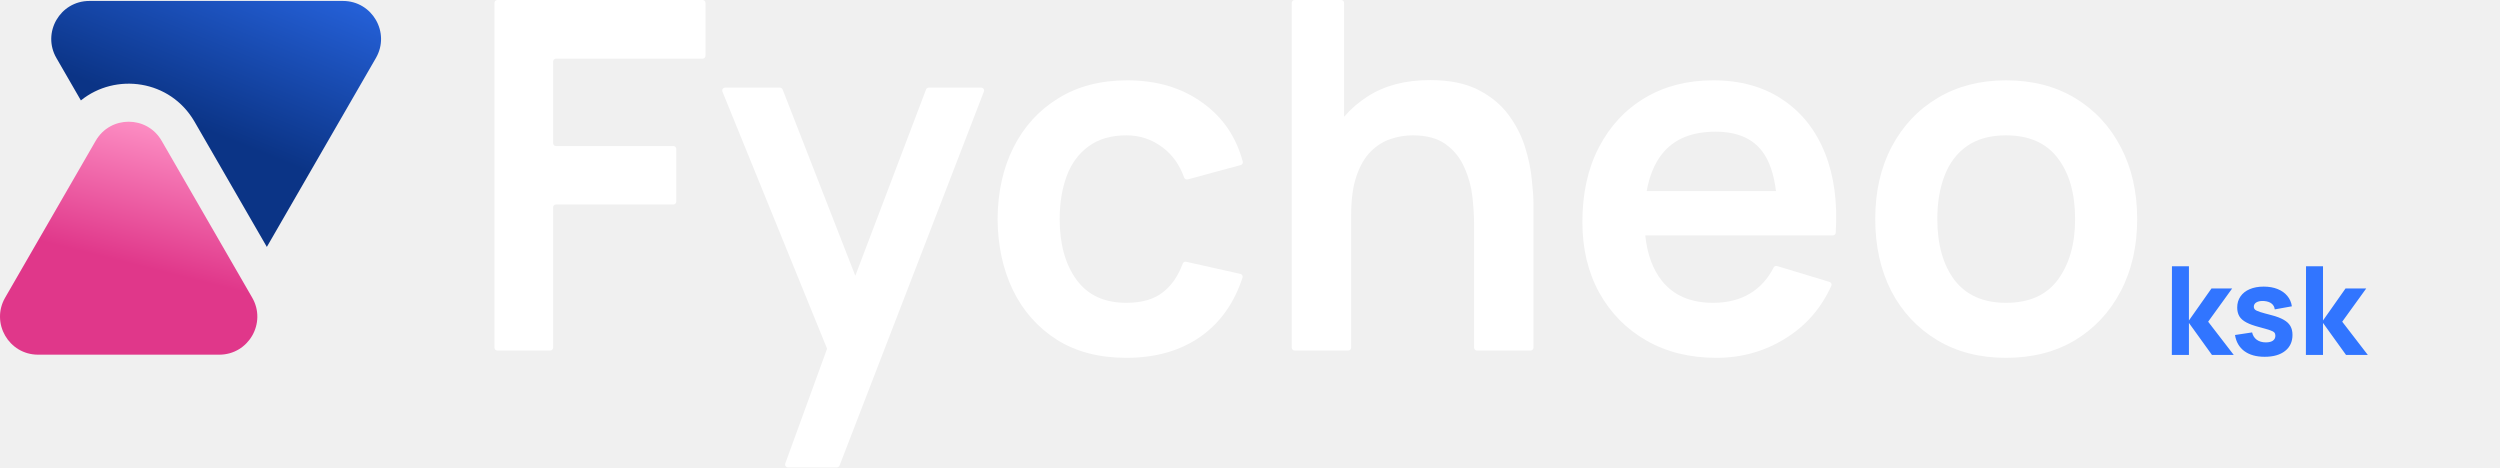
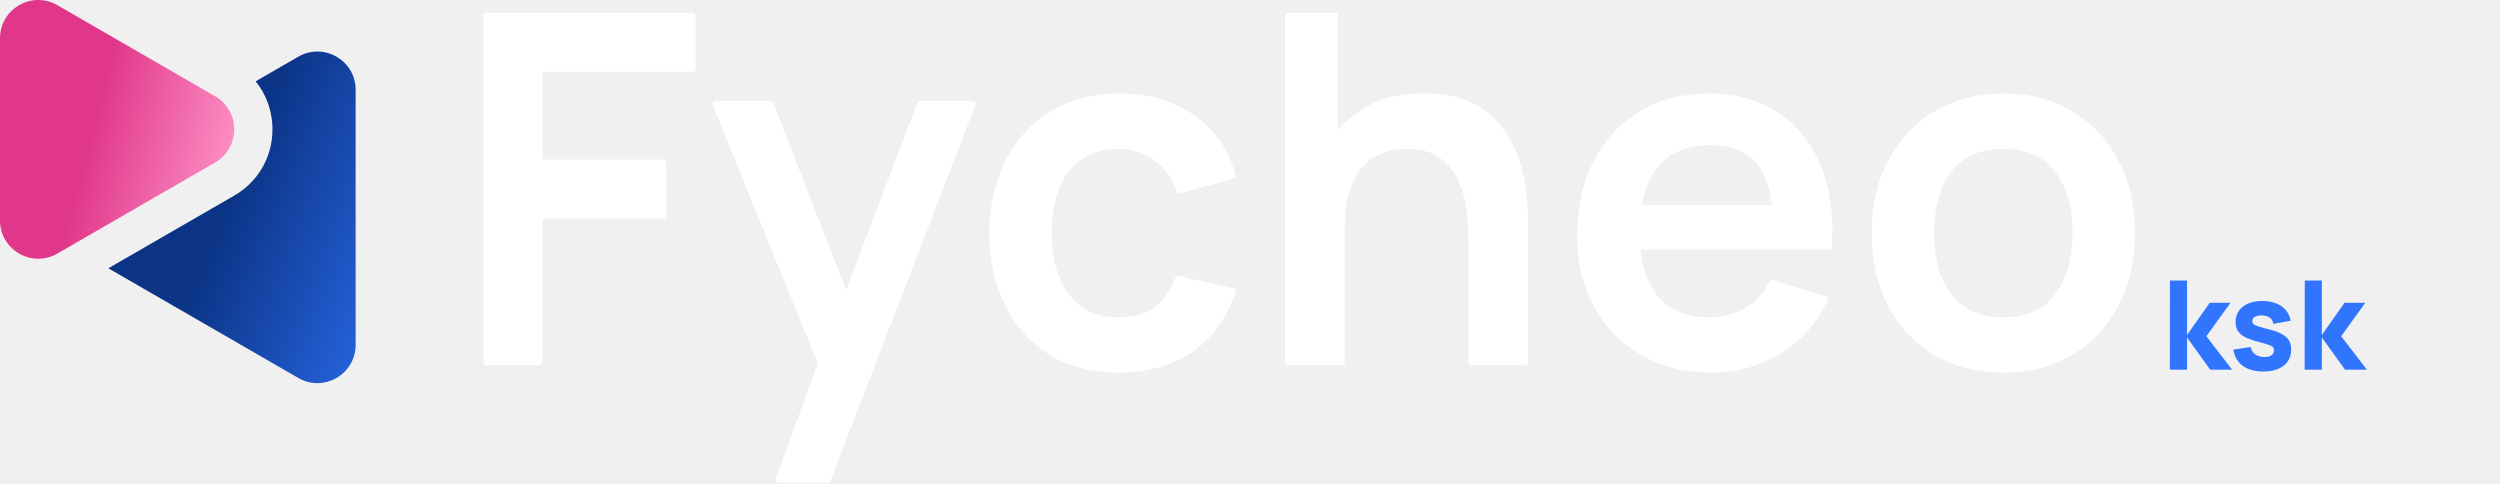
- <svg xmlns="http://www.w3.org/2000/svg" width="2599" height="486" viewBox="0 0 2599 486" fill="none">
-   <path d="M2257.83 369L2257.96 276.84H2275.62V333.16L2299.05 299.88H2320.55L2295.59 334.44L2322.22 369H2299.56L2275.62 335.72V369H2257.83ZM2354.34 370.92C2345.64 370.92 2338.6 368.957 2333.22 365.032C2327.89 361.064 2324.65 355.475 2323.5 348.264L2341.29 345.576C2342.01 348.819 2343.61 351.357 2346.09 353.192C2348.6 355.027 2351.78 355.944 2355.62 355.944C2358.78 355.944 2361.21 355.347 2362.92 354.152C2364.63 352.915 2365.48 351.208 2365.48 349.032C2365.48 347.667 2365.14 346.579 2364.46 345.768C2363.77 344.915 2362.24 344.083 2359.85 343.272C2357.5 342.461 2353.83 341.395 2348.84 340.072C2343.21 338.621 2338.71 337 2335.34 335.208C2331.96 333.416 2329.53 331.283 2328.04 328.808C2326.55 326.291 2325.8 323.261 2325.8 319.72C2325.8 315.283 2326.93 311.443 2329.19 308.2C2331.45 304.915 2334.63 302.397 2338.73 300.648C2342.87 298.856 2347.73 297.96 2353.32 297.96C2358.74 297.96 2363.54 298.792 2367.72 300.456C2371.9 302.12 2375.27 304.488 2377.83 307.56C2380.43 310.632 2382.03 314.259 2382.63 318.44L2364.84 321.64C2364.54 319.08 2363.43 317.053 2361.51 315.56C2359.59 314.067 2356.99 313.192 2353.7 312.936C2350.5 312.723 2347.92 313.149 2345.96 314.216C2344.04 315.283 2343.08 316.819 2343.08 318.824C2343.08 320.019 2343.48 321.021 2344.3 321.832C2345.15 322.643 2346.88 323.475 2349.48 324.328C2352.12 325.181 2356.14 326.291 2361.51 327.656C2366.76 329.021 2370.96 330.621 2374.12 332.456C2377.32 334.248 2379.64 336.424 2381.1 338.984C2382.55 341.501 2383.27 344.552 2383.27 348.136C2383.27 355.219 2380.71 360.787 2375.59 364.84C2370.47 368.893 2363.39 370.92 2354.34 370.92ZM2397.21 369L2397.34 276.84H2415V333.16L2438.42 299.88H2459.93L2434.97 334.44L2461.59 369H2438.94L2415 335.72V369H2397.21Z" fill="#3175FF" />
-   <path fill-rule="evenodd" clip-rule="evenodd" d="M2085.41 83.511C2112.91 83.511 2136.86 89.669 2157.28 101.984C2177.69 114.3 2193.55 131.339 2204.85 153.102C2216.16 174.696 2221.81 199.584 2221.81 227.759C2221.81 256.101 2216.07 281.155 2204.6 302.918C2193.3 324.511 2177.44 341.465 2157.03 353.78C2136.61 365.927 2112.74 372.002 2085.41 372.002C2058.08 372.002 2034.2 365.845 2013.79 353.529C1993.38 341.214 1977.52 324.257 1966.21 302.663C1955.08 280.9 1949.51 255.932 1949.51 227.759C1949.51 199.079 1955.25 173.939 1966.72 152.345C1978.19 130.75 1994.14 113.88 2014.55 101.733C2034.96 89.586 2058.58 83.511 2085.41 83.511ZM2085.41 140.703C2069.04 140.703 2055.55 144.416 2044.92 151.839C2034.46 159.094 2026.7 169.301 2021.64 182.46C2016.58 195.451 2014.04 210.551 2014.04 227.759C2014.05 254.245 2020.03 275.417 2032.01 291.275C2044.16 306.965 2061.96 314.811 2085.41 314.811C2109.7 314.811 2127.76 306.711 2139.56 290.515C2151.37 274.319 2157.28 253.4 2157.28 227.759C2157.28 201.272 2151.29 180.183 2139.31 164.493C2127.33 148.635 2109.36 140.703 2085.41 140.703Z" fill="white" />
-   <path fill-rule="evenodd" clip-rule="evenodd" d="M1780.94 83.511C1809.28 83.511 1833.33 90.174 1853.07 103.502C1872.97 116.661 1887.73 135.306 1897.35 159.431C1906.69 182.868 1910.38 210.366 1908.42 241.924C1908.32 243.494 1907.01 244.71 1905.44 244.71H1710.42C1712.46 264.335 1718.26 280.111 1727.8 292.036C1739.94 307.22 1757.66 314.811 1780.94 314.811C1795.96 314.811 1808.86 311.52 1819.66 304.941C1829.94 298.614 1838 289.691 1843.83 278.175C1844.5 276.844 1846.02 276.158 1847.45 276.59L1902 293.092C1903.7 293.608 1904.59 295.496 1903.85 297.122C1893.37 320.283 1877.62 338.412 1856.61 351.506C1834.84 365.171 1810.8 372.002 1784.48 372.002C1756.82 372.002 1732.52 366.013 1711.6 354.035C1690.68 342.057 1674.32 325.438 1662.51 304.18C1650.87 282.923 1645.05 258.461 1645.05 230.794C1645.05 200.932 1650.78 175.034 1662.25 153.102C1673.73 131.001 1689.67 113.88 1710.08 101.733C1730.5 89.586 1754.12 83.511 1780.94 83.511ZM1783.47 136.907C1758.5 136.907 1739.94 144.667 1727.8 160.188C1719.99 170.05 1714.7 182.874 1711.91 198.655H1846.32C1844.12 180.863 1839.37 167.114 1832.06 157.407C1821.77 143.742 1805.57 136.907 1783.47 136.907Z" fill="white" />
-   <path d="M1397.31 121.427C1404.28 113.244 1412.47 106.175 1421.86 100.216C1439.4 88.912 1461 83.26 1486.64 83.26C1506.88 83.26 1523.59 86.633 1536.75 93.381C1549.91 100.129 1560.37 108.735 1568.13 119.195C1575.89 129.654 1581.63 140.787 1585.34 152.596C1589.05 164.406 1591.41 175.627 1592.42 186.256C1593.6 196.715 1594.19 205.236 1594.19 211.815V361.411C1594.19 363.068 1592.85 364.411 1591.19 364.411H1535.44C1533.79 364.411 1532.44 363.068 1532.44 361.411V232.817C1532.44 224.214 1531.86 214.682 1530.67 204.223C1529.49 193.763 1526.71 183.724 1522.32 174.108C1518.1 164.323 1511.69 156.309 1503.09 150.067C1494.65 143.825 1483.18 140.703 1468.67 140.703C1460.91 140.703 1453.24 141.968 1445.65 144.499C1438.05 147.029 1431.14 151.417 1424.89 157.658C1418.82 163.732 1413.93 172.169 1410.22 182.966C1406.51 193.595 1404.65 207.261 1404.65 223.963V361.411C1404.65 363.068 1403.31 364.411 1401.65 364.411H1345.9C1344.24 364.411 1342.9 363.068 1342.9 361.411V3C1342.9 1.343 1344.24 0 1345.9 0H1394.31C1395.97 0 1397.31 1.343 1397.31 3V121.427Z" fill="white" />
-   <path d="M1171.73 83.511C1202.77 83.511 1229.01 91.357 1250.44 107.047C1271.27 122.02 1285.11 142.333 1291.97 167.983C1292.39 169.555 1291.44 171.157 1289.87 171.583L1234.73 186.519C1233.18 186.938 1231.58 186.066 1231.04 184.557C1226.25 171.181 1218.71 160.694 1208.43 153.102C1197.46 144.836 1184.98 140.703 1170.97 140.703C1155.12 140.703 1142.04 144.498 1131.75 152.09C1121.46 159.513 1113.86 169.807 1108.97 182.966C1104.08 196.125 1101.64 211.057 1101.64 227.759C1101.64 253.739 1107.46 274.743 1119.1 290.77C1130.74 306.796 1148.03 314.811 1170.97 314.811C1187.17 314.811 1199.91 311.097 1209.18 303.674C1218.05 296.708 1224.84 286.844 1229.55 274.082C1230.08 272.642 1231.58 271.79 1233.08 272.125L1289.54 284.751C1291.24 285.132 1292.27 286.882 1291.73 288.541C1283.15 314.88 1268.71 335.278 1248.41 349.734C1227.32 364.58 1201.51 372.002 1170.97 372.002C1142.8 372.002 1118.76 365.759 1098.85 353.274C1078.94 340.621 1063.68 323.414 1053.05 301.651C1042.59 279.888 1037.27 255.257 1037.1 227.759C1037.27 199.753 1042.76 174.951 1053.55 153.357C1064.52 131.594 1080.04 114.555 1100.11 102.239C1120.19 89.755 1144.06 83.511 1171.73 83.511Z" fill="white" />
-   <path d="M889.183 286.688L962.708 93.038C963.15 91.873 964.266 91.103 965.512 91.103H1020.06C1022.16 91.103 1023.61 93.217 1022.86 95.183L872.826 483.96C872.379 485.117 871.267 485.88 870.027 485.88H819.179C817.096 485.88 815.647 483.81 816.36 481.853L859.836 362.503L751.035 95.234C750.232 93.261 751.683 91.103 753.813 91.103H810.82C812.056 91.103 813.165 91.861 813.615 93.012L889.183 286.688Z" fill="white" />
-   <path d="M733.44 57.987C733.44 59.644 732.097 60.987 730.44 60.987H578.021C576.364 60.987 575.021 62.331 575.021 63.987V148.839C575.021 150.496 576.364 151.839 578.021 151.839H700.07C701.727 151.839 703.07 153.182 703.07 154.839V209.572C703.07 211.229 701.727 212.572 700.07 212.572H578.021C576.364 212.572 575.021 213.915 575.021 215.572V361.411C575.021 363.068 573.678 364.411 572.021 364.411H517.034C515.377 364.411 514.034 363.068 514.034 361.411V3C514.034 1.343 515.377 0 517.034 0H730.44C732.097 0 733.44 1.343 733.44 3V57.987Z" fill="white" />
-   <path d="M99.526 146.302C114.746 119.941 152.794 119.941 168.013 146.302L262.183 309.409C277.402 335.769 258.378 368.72 227.94 368.72H39.6C9.161 368.72 -9.863 335.769 5.356 309.409L99.526 146.302Z" fill="url(#paint0_linear_918_385)" />
-   <path d="M356.553 0.989C386.991 0.989 406.015 33.94 390.797 60.3L277.406 256.696L202.255 126.531C176.937 82.681 120.041 75.308 84.095 104.401L58.633 60.3C43.414 33.94 62.438 0.989 92.876 0.989H356.553Z" fill="url(#paint1_linear_918_385)" />
+ <svg xmlns="http://www.w3.org/2000/svg" width="2585" height="500" viewBox="0 0 2585 500" fill="none">
+   <path d="M2243.62 382.222L2243.75 290.062H2261.41V346.382L2284.84 313.102H2306.34L2281.38 347.662L2308.01 382.222H2285.35L2261.41 348.942V382.222H2243.62ZM2340.13 384.142C2331.43 384.142 2324.39 382.179 2319.01 378.254C2313.68 374.286 2310.44 368.697 2309.28 361.486L2327.08 358.798C2327.8 362.041 2329.4 364.579 2331.88 366.414C2334.39 368.249 2337.57 369.166 2341.41 369.166C2344.57 369.166 2347 368.569 2348.71 367.374C2350.42 366.137 2351.27 364.43 2351.27 362.254C2351.27 360.889 2350.93 359.801 2350.24 358.99C2349.56 358.137 2348.03 357.305 2345.64 356.494C2343.29 355.683 2339.62 354.617 2334.63 353.294C2329 351.843 2324.5 350.222 2321.12 348.43C2317.75 346.638 2315.32 344.505 2313.83 342.03C2312.34 339.513 2311.59 336.483 2311.59 332.942C2311.59 328.505 2312.72 324.665 2314.98 321.422C2317.24 318.137 2320.42 315.619 2324.52 313.87C2328.66 312.078 2333.52 311.182 2339.11 311.182C2344.53 311.182 2349.33 312.014 2353.51 313.678C2357.69 315.342 2361.06 317.71 2363.62 320.782C2366.22 323.854 2367.82 327.481 2368.42 331.662L2350.63 334.862C2350.33 332.302 2349.22 330.275 2347.3 328.782C2345.38 327.289 2342.78 326.414 2339.49 326.158C2336.29 325.945 2333.71 326.371 2331.75 327.438C2329.83 328.505 2328.87 330.041 2328.87 332.046C2328.87 333.241 2329.27 334.243 2330.08 335.054C2330.94 335.865 2332.67 336.697 2335.27 337.55C2337.91 338.403 2341.92 339.513 2347.3 340.878C2352.55 342.243 2356.75 343.843 2359.91 345.678C2363.11 347.47 2365.43 349.646 2366.88 352.206C2368.34 354.723 2369.06 357.774 2369.06 361.358C2369.06 368.441 2366.5 374.009 2361.38 378.062C2356.26 382.115 2349.18 384.142 2340.13 384.142ZM2383 382.222L2383.12 290.062H2400.79V346.382L2424.21 313.102H2445.72L2420.76 347.662L2447.38 382.222H2424.72L2400.79 348.942V382.222H2383Z" fill="#3175FF" />
+   <path fill-rule="evenodd" clip-rule="evenodd" d="M2071.19 96.733C2098.69 96.733 2122.65 102.891 2143.06 115.206C2163.48 127.522 2179.34 144.561 2190.64 166.324C2201.94 187.918 2207.6 212.806 2207.6 240.981C2207.6 269.323 2201.86 294.377 2190.39 316.139C2179.08 337.733 2163.22 354.687 2142.81 367.002C2122.4 379.149 2098.53 385.224 2071.19 385.224C2043.86 385.224 2019.99 379.067 1999.58 366.751C1979.16 354.436 1963.3 337.479 1952 315.885C1940.87 294.122 1935.3 269.154 1935.3 240.981C1935.3 212.301 1941.03 187.161 1952.51 165.567C1963.98 143.972 1979.92 127.102 2000.34 114.955C2020.75 102.808 2044.37 96.733 2071.19 96.733ZM2071.19 153.925C2054.83 153.925 2041.33 157.638 2030.7 165.061C2020.24 172.315 2012.48 182.523 2007.42 195.682C2002.36 208.672 1999.83 223.773 1999.83 240.981C1999.83 267.467 2005.82 288.639 2017.8 304.497C2029.95 320.187 2047.74 328.033 2071.19 328.033C2095.49 328.033 2113.54 319.932 2125.35 303.737C2137.16 287.541 2143.06 266.622 2143.06 240.981C2143.06 214.494 2137.07 193.405 2125.1 177.715C2113.12 161.856 2095.15 153.925 2071.19 153.925Z" fill="white" />
+   <path fill-rule="evenodd" clip-rule="evenodd" d="M1766.73 96.733C1795.07 96.733 1819.11 103.396 1838.85 116.724C1858.76 129.883 1873.52 148.527 1883.14 172.653C1892.48 196.09 1896.17 223.588 1894.2 255.146C1894.11 256.716 1892.8 257.932 1891.23 257.932H1696.2C1698.25 277.557 1704.04 293.333 1713.58 305.258C1725.73 320.442 1743.45 328.033 1766.73 328.033C1781.74 328.033 1794.65 324.742 1805.45 318.163C1815.73 311.836 1823.78 302.913 1829.61 291.397C1830.29 290.066 1831.81 289.38 1833.24 289.812L1887.78 306.314C1889.49 306.83 1890.37 308.718 1889.64 310.344C1879.16 333.505 1863.41 351.634 1842.39 364.728C1820.63 378.393 1796.59 385.224 1770.27 385.224C1742.6 385.224 1718.31 379.235 1697.39 367.257C1676.47 355.279 1660.1 338.659 1648.29 317.402C1636.65 296.145 1630.83 271.683 1630.83 244.016C1630.83 214.154 1636.57 188.256 1648.04 166.324C1659.51 144.223 1675.46 127.102 1695.87 114.955C1716.29 102.808 1739.9 96.733 1766.73 96.733ZM1769.26 150.129C1744.29 150.129 1725.73 157.889 1713.58 173.409C1705.78 183.272 1700.49 196.096 1697.7 211.877H1832.11C1829.91 194.085 1825.16 180.336 1817.85 170.629C1807.56 156.964 1791.36 150.129 1769.26 150.129Z" fill="white" />
+   <path d="M1383.1 134.648C1390.07 126.466 1398.25 119.397 1407.64 113.438C1425.19 102.134 1446.78 96.482 1472.43 96.482C1492.67 96.482 1509.38 99.855 1522.54 106.603C1535.69 113.351 1546.15 121.957 1553.91 132.417C1561.67 142.876 1567.41 154.009 1571.12 165.818C1574.84 177.628 1577.2 188.849 1578.21 199.478C1579.39 209.937 1579.98 218.457 1579.98 225.037V374.633C1579.98 376.29 1578.64 377.633 1576.98 377.633H1521.23C1519.57 377.633 1518.23 376.29 1518.23 374.633V246.039C1518.23 237.436 1517.64 227.904 1516.46 217.445C1515.28 206.985 1512.5 196.946 1508.11 187.33C1503.89 177.545 1497.48 169.531 1488.88 163.289C1480.44 157.047 1468.97 153.925 1454.46 153.925C1446.7 153.925 1439.02 155.19 1431.43 157.72C1423.84 160.251 1416.92 164.639 1410.68 170.88C1404.61 176.954 1399.72 185.391 1396 196.188C1392.29 206.817 1390.44 220.483 1390.44 237.185V374.633C1390.44 376.29 1389.09 377.633 1387.44 377.633H1331.69C1330.03 377.633 1328.69 376.29 1328.69 374.633V16.222C1328.69 14.565 1330.03 13.222 1331.69 13.222H1380.1C1381.75 13.222 1383.1 14.565 1383.1 16.222V134.648Z" fill="white" />
+   <path d="M1157.52 96.733C1188.56 96.733 1214.8 104.579 1236.22 120.268C1257.06 135.242 1270.9 155.554 1277.76 181.205C1278.18 182.777 1277.23 184.379 1275.66 184.805L1220.51 199.741C1218.97 200.16 1217.37 199.288 1216.83 197.779C1212.03 184.403 1204.5 173.916 1194.21 166.324C1183.25 158.058 1170.76 153.925 1156.76 153.925C1140.9 153.925 1127.83 157.72 1117.53 165.312C1107.24 172.735 1099.65 183.029 1094.76 196.188C1089.87 209.347 1087.42 224.279 1087.42 240.981C1087.42 266.961 1093.24 287.965 1104.88 303.991C1116.52 320.018 1133.82 328.033 1156.76 328.033C1172.96 328.032 1185.69 324.319 1194.97 316.896C1203.84 309.93 1210.63 300.065 1215.33 287.303C1215.86 285.864 1217.37 285.012 1218.87 285.347L1275.33 297.973C1277.03 298.354 1278.05 300.104 1277.51 301.763C1268.94 328.102 1254.5 348.5 1234.2 362.955C1213.11 377.802 1187.3 385.224 1156.76 385.224C1128.59 385.224 1104.55 378.981 1084.64 366.496C1064.73 353.843 1049.46 336.636 1038.83 314.873C1028.37 293.11 1023.06 268.479 1022.89 240.981C1023.06 212.975 1028.54 188.173 1039.34 166.579C1050.31 144.816 1065.83 127.777 1085.9 115.461C1105.98 102.977 1129.85 96.733 1157.52 96.733Z" fill="white" />
+   <path d="M874.97 299.91L948.495 106.26C948.937 105.095 950.053 104.325 951.299 104.325H1005.84C1007.95 104.325 1009.4 106.439 1008.64 108.405L858.613 497.182C858.166 498.339 857.054 499.102 855.814 499.102H804.966C802.883 499.102 801.434 497.032 802.147 495.075L845.623 375.725L736.822 108.456C736.019 106.483 737.47 104.325 739.6 104.325H796.607C797.843 104.325 798.953 105.083 799.402 106.234L874.97 299.91Z" fill="white" />
+   <path d="M719.227 71.209C719.227 72.866 717.884 74.209 716.227 74.209H563.808C562.151 74.209 560.808 75.552 560.808 77.209V162.061C560.808 163.718 562.151 165.061 563.808 165.061H685.857C687.514 165.061 688.857 166.404 688.857 168.061V222.794C688.857 224.451 687.514 225.794 685.857 225.794H563.808C562.151 225.794 560.808 227.137 560.808 228.794V374.633C560.808 376.29 559.465 377.633 557.808 377.633H502.821C501.164 377.633 499.821 376.29 499.821 374.633V16.222C499.821 14.565 501.164 13.222 502.821 13.222H716.227C717.884 13.222 719.227 14.565 719.227 16.222V71.209Z" fill="white" />
+   <path d="M222.418 99.526C248.779 114.746 248.779 152.794 222.418 168.013L59.312 262.183C32.951 277.402 2.74415e-05 258.378 2.8772e-05 227.94L3.70046e-05 39.6C3.83351e-05 9.161 32.951 -9.863 59.312 5.356L222.418 99.526Z" fill="url(#paint0_linear_918_385)" />
+   <path d="M367.732 356.553C367.731 386.991 334.781 406.015 308.42 390.796L112.024 277.405L242.189 202.254C286.039 176.937 293.413 120.04 264.319 84.095L308.42 58.632C334.781 43.413 367.731 62.438 367.732 92.876L367.732 356.553Z" fill="url(#paint1_linear_918_385)" />
  <defs>
-     <linearGradient id="paint0_linear_918_385" x1="133.77" y1="126.531" x2="98.853" y2="264.925" gradientUnits="userSpaceOnUse">
+     <linearGradient id="paint0_linear_918_385" x1="242.189" y1="133.77" x2="103.795" y2="98.853" gradientUnits="userSpaceOnUse">
      <stop stop-color="#FC8CC2" />
      <stop offset="1" stop-color="#E0378A" />
    </linearGradient>
-     <linearGradient id="paint1_linear_918_385" x1="365.755" y1="-90.944" x2="264.925" y2="156.187" gradientUnits="userSpaceOnUse">
+     <linearGradient id="paint1_linear_918_385" x1="459.665" y1="365.755" x2="212.533" y2="264.925" gradientUnits="userSpaceOnUse">
      <stop stop-color="#3175FE" />
      <stop offset="1" stop-color="#0B3486" />
    </linearGradient>
  </defs>
</svg>
